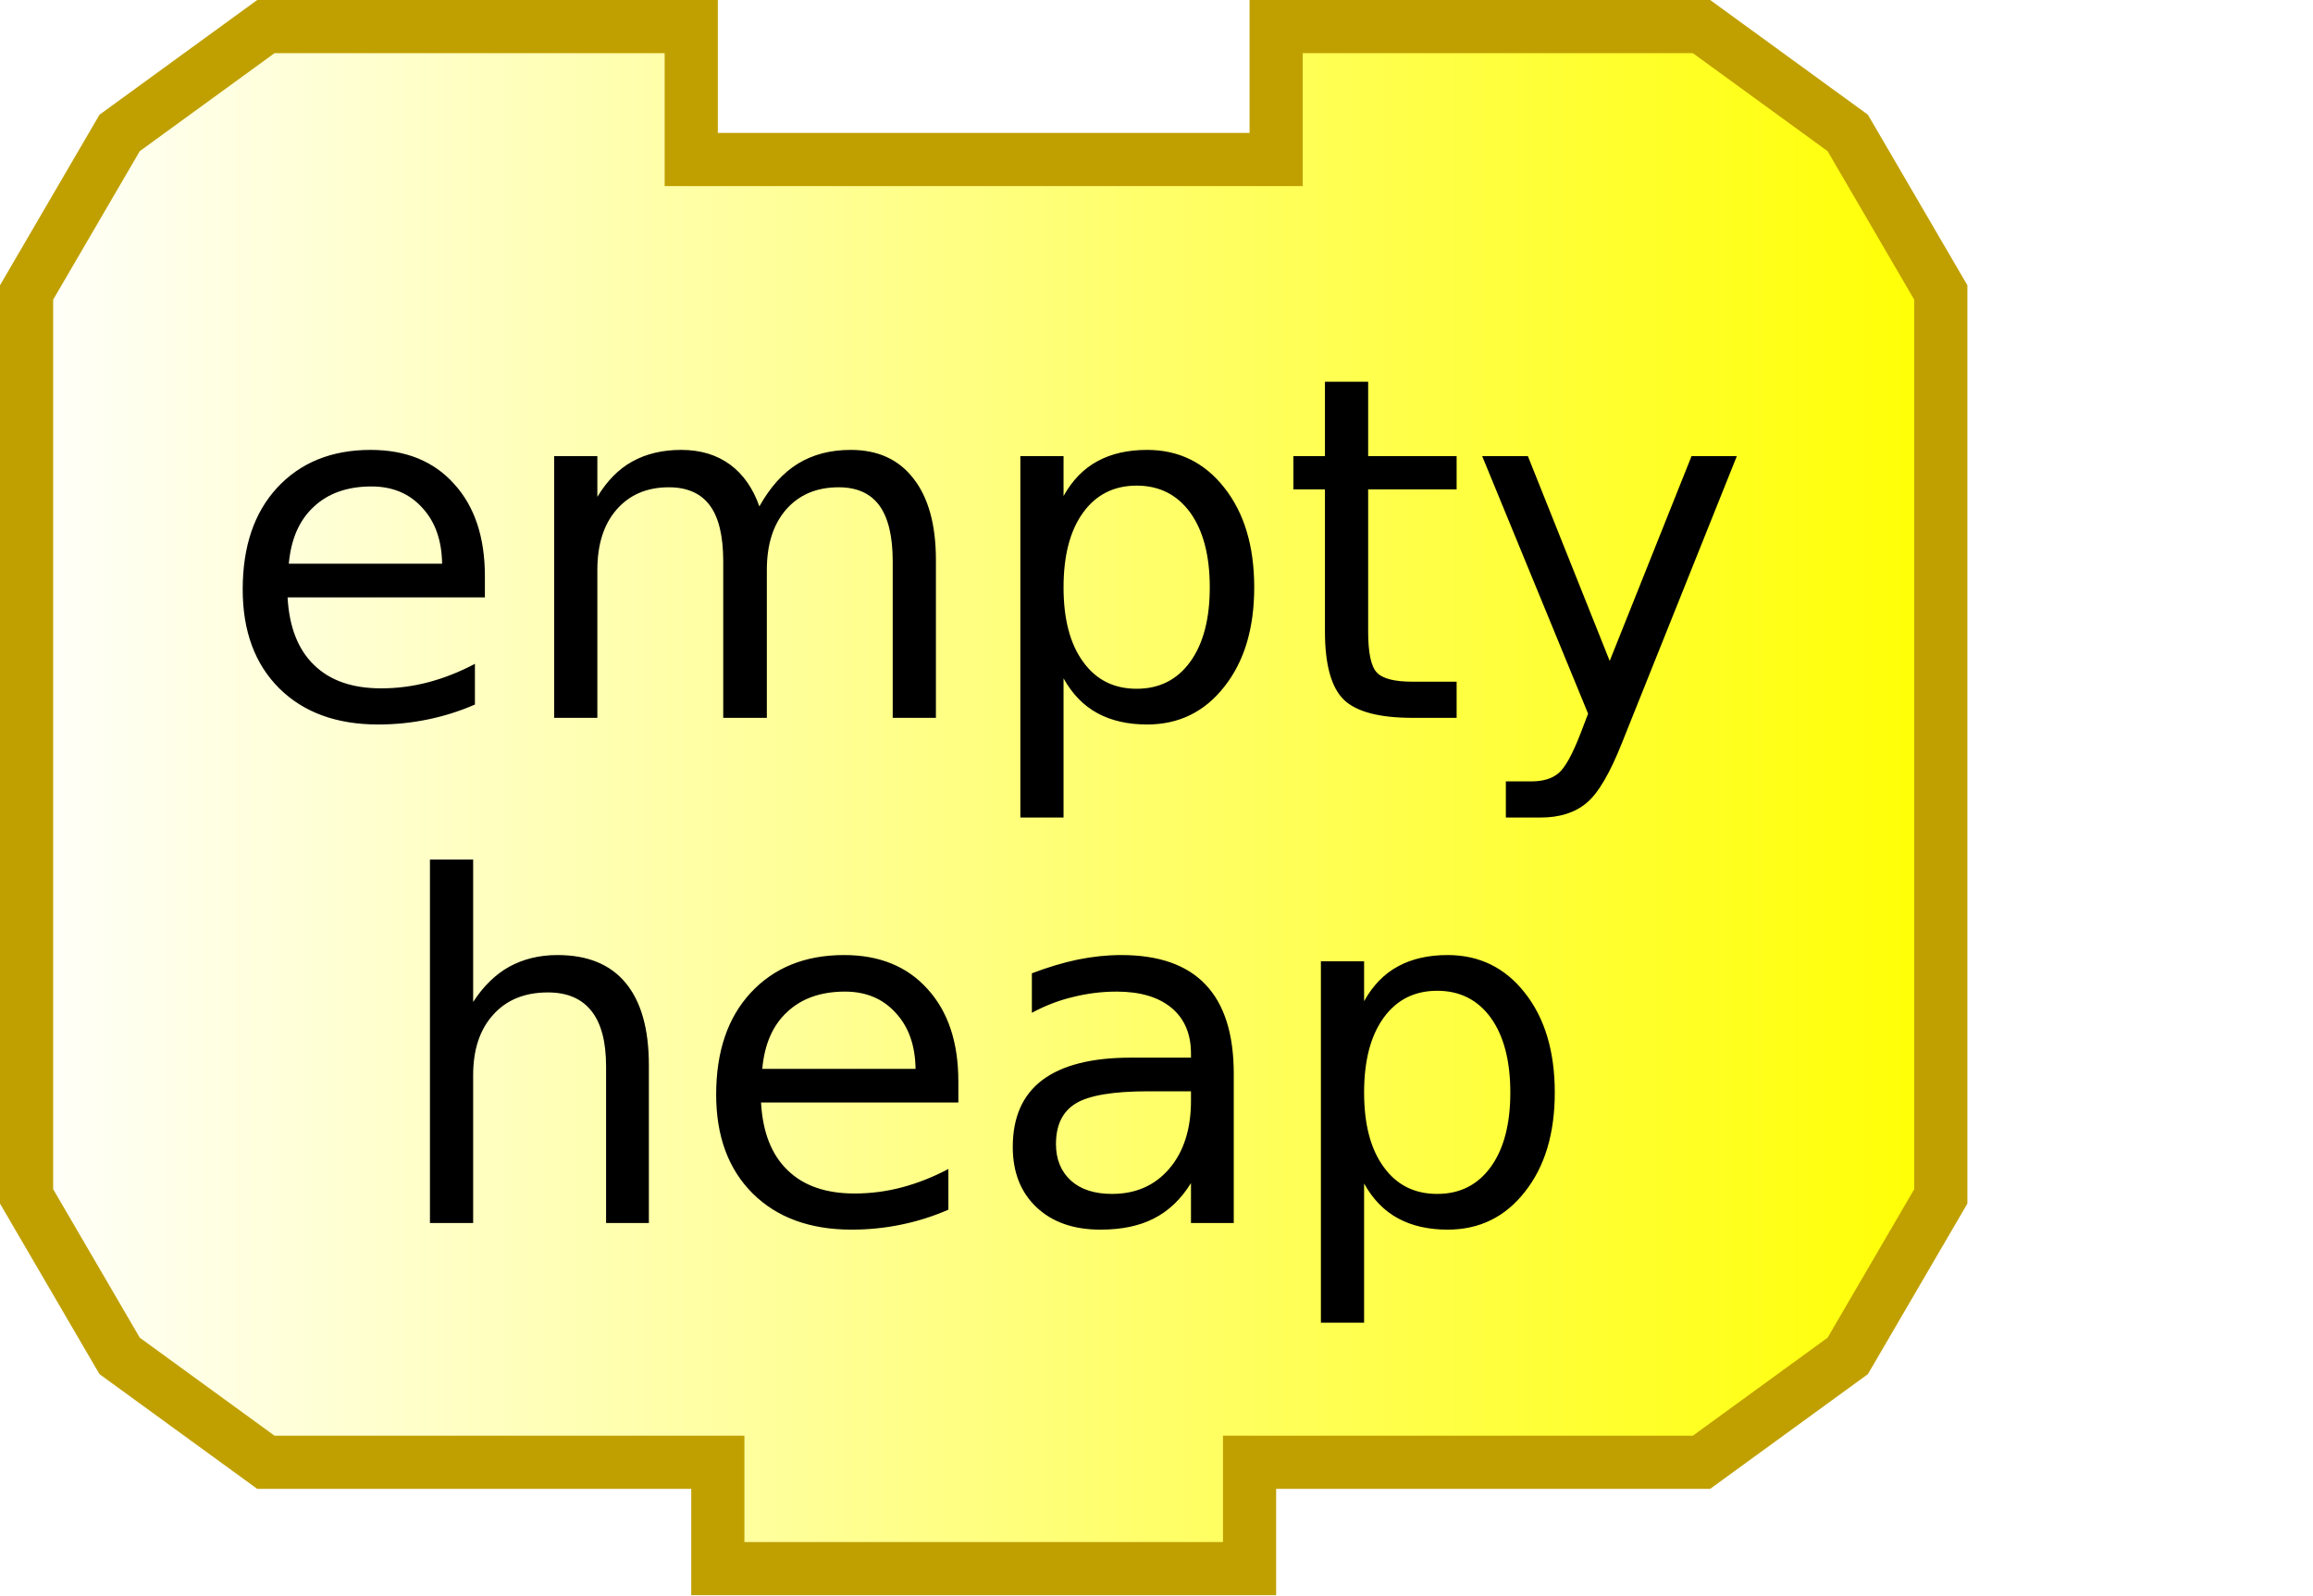
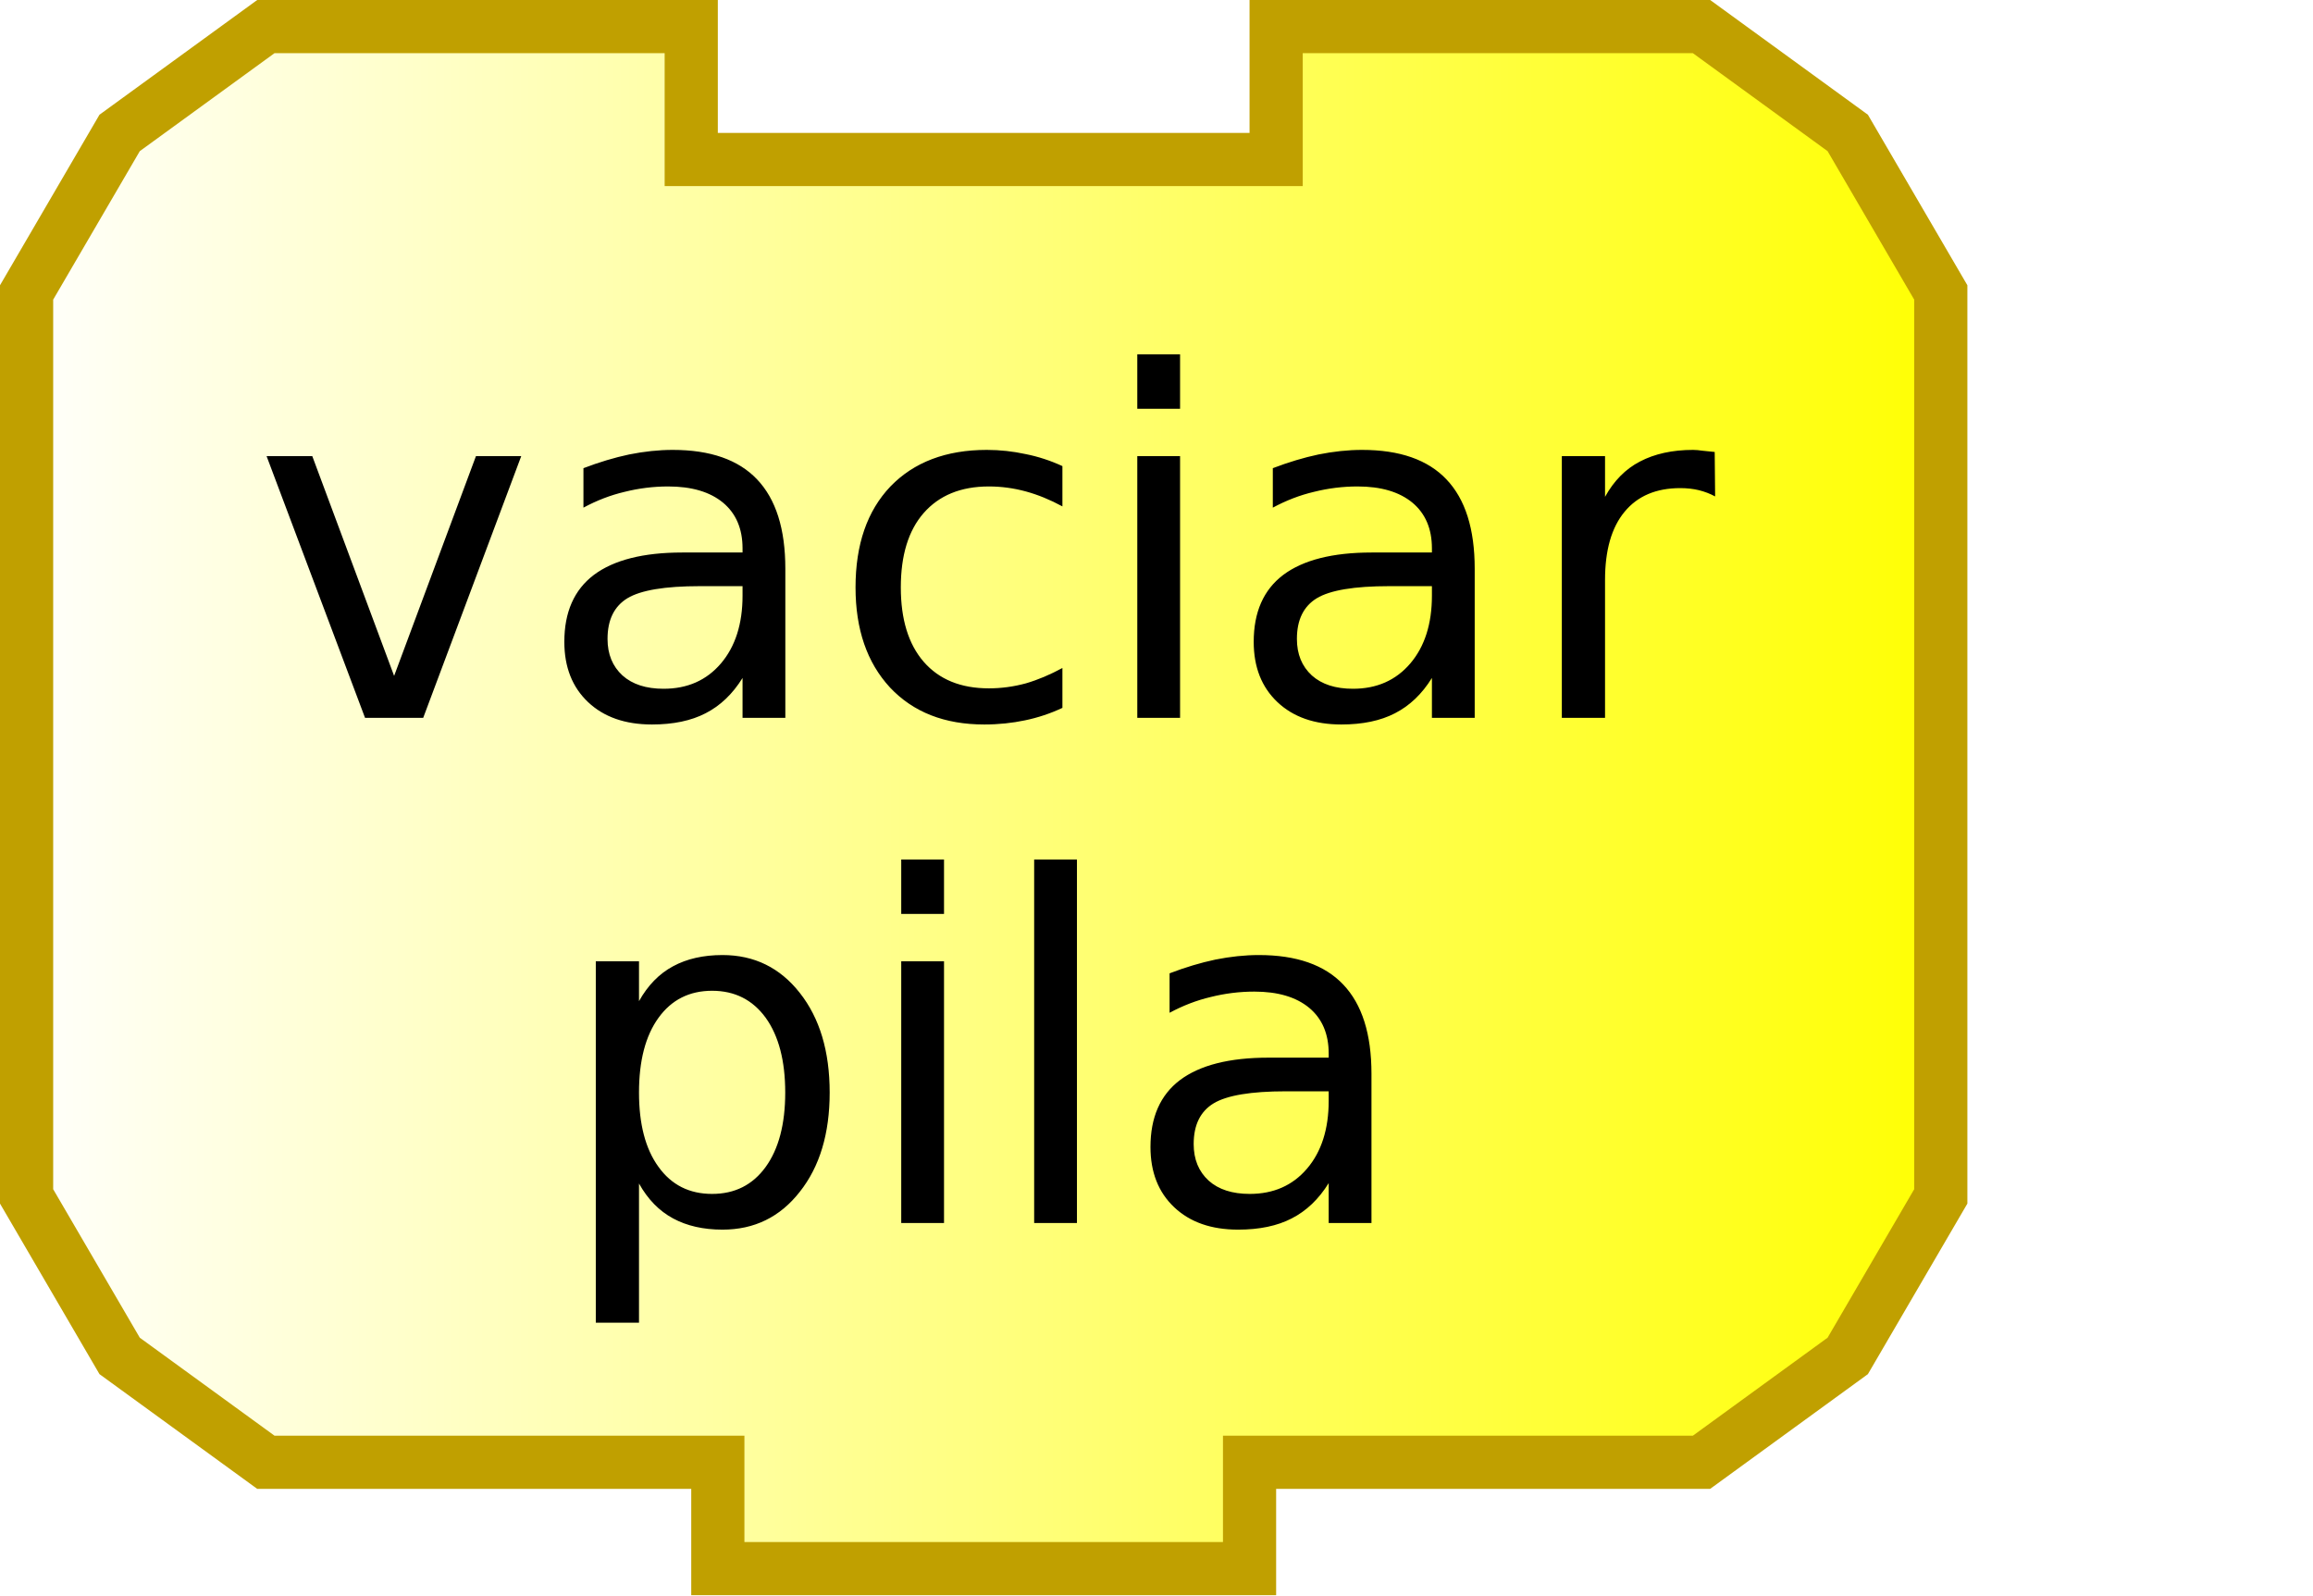
<svg xmlns="http://www.w3.org/2000/svg" xmlns:xlink="http://www.w3.org/1999/xlink" width="87" height="60" version="1.0">
  <defs>
    <linearGradient id="linearGradient3166">
      <stop style="stop-color:#ffffff;stop-opacity:1;" offset="0" id="stop3168" />
      <stop style="stop-color:#ffff00;stop-opacity:1;" offset="1" id="stop3170" />
    </linearGradient>
    <linearGradient xlink:href="#linearGradient3166" id="linearGradient3172" x1="0" y1="22" x2="74" y2="22" gradientUnits="userSpaceOnUse" />
  </defs>
  <path style="fill:url(#linearGradient3172);fill-opacity:1;stroke:#c0a000;stroke-width:2;stroke-opacity:1" d="M 48,1 C 64,1 64,1 64,1 L 69.5,5 L 73,11 L 73,45 L 69.5,51 L 64,55 L 47,55 L 47,55 L 47,59 L 27,59 L 27,55 L 10,55 L 4.5,51 L 1,45 L 1,11 L 4.5,5 L 10,1 L 26,1 L 26,6 L 48,6 L 48,1 z" />
  <text style="font-size:18px;text-anchor:middle;text-align:center;font-family:Bitstream Vera Sans">
-     <tspan x="37" y="27" style="font-size:18px;">empty</tspan>
+     <tspan x="37" y="27" style="font-size:18px;">vaciar</tspan>
  </text>
  <text style="font-size:18px;text-anchor:middle;text-align:center;font-family:Bitstream Vera Sans">
-     <tspan x="37" y="46" style="font-size:18px;">heap</tspan>
+     <tspan x="37" y="46" style="font-size:18px;">pila</tspan>
  </text>
</svg>
